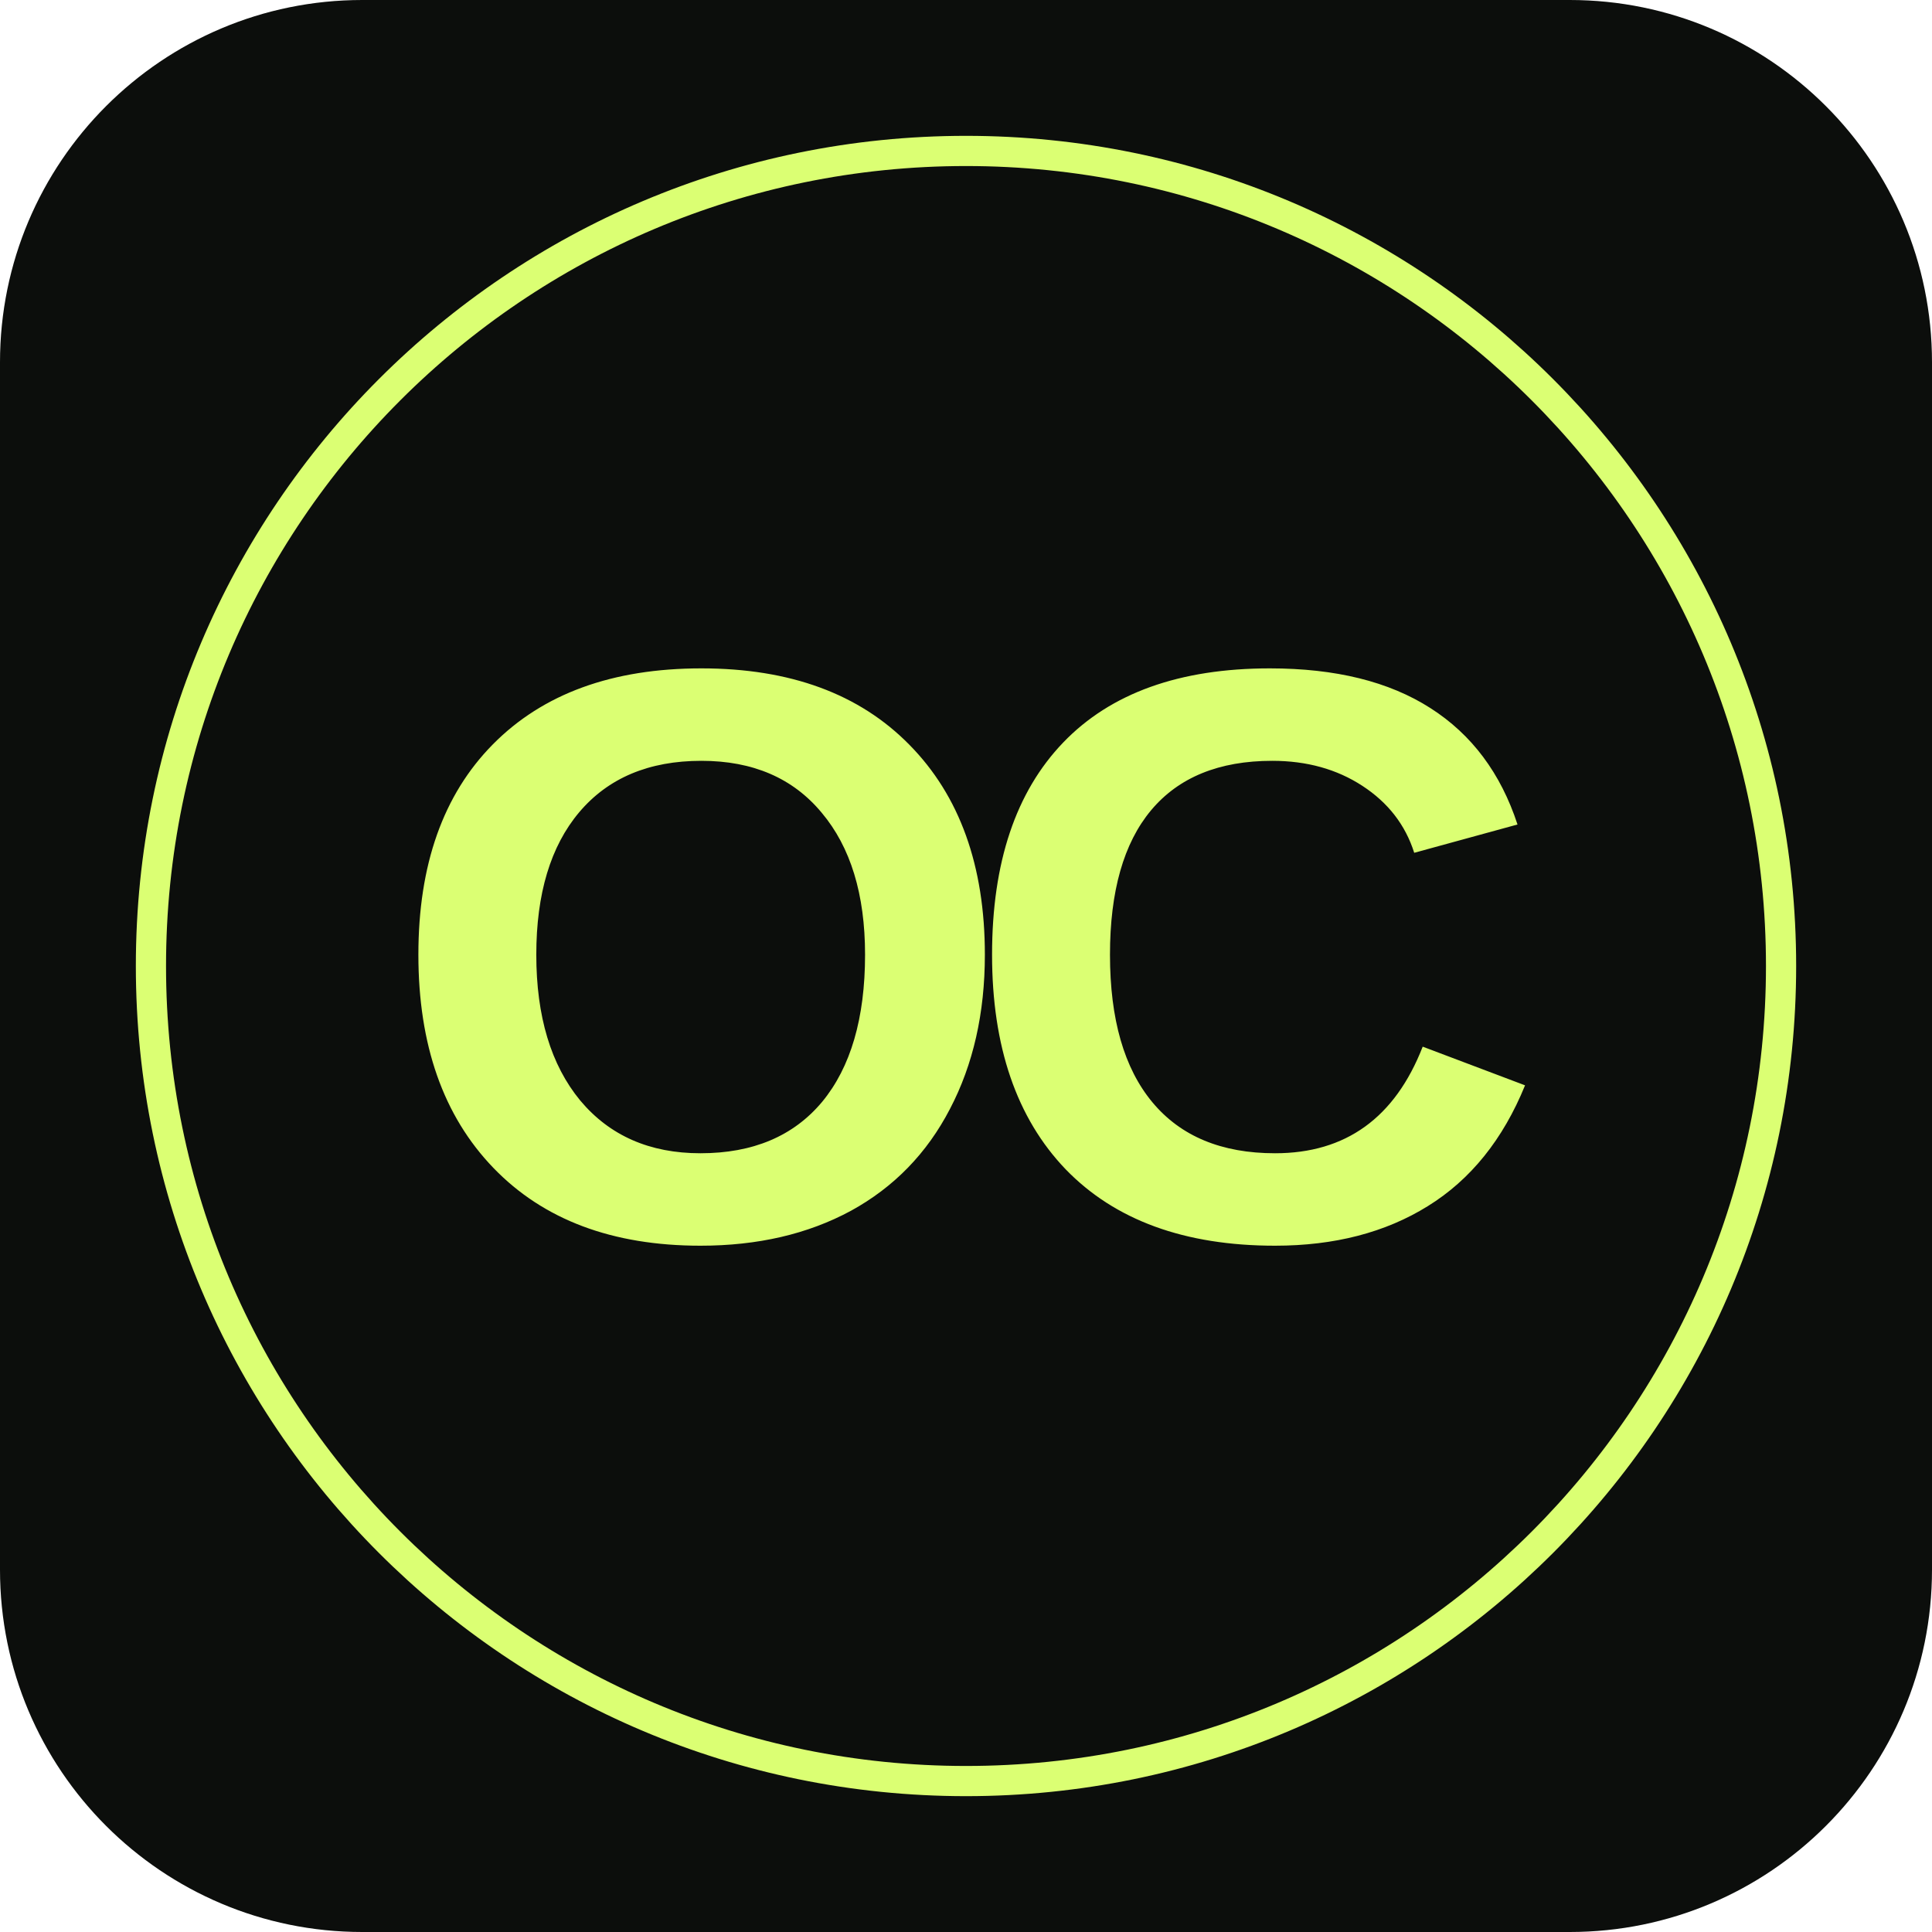
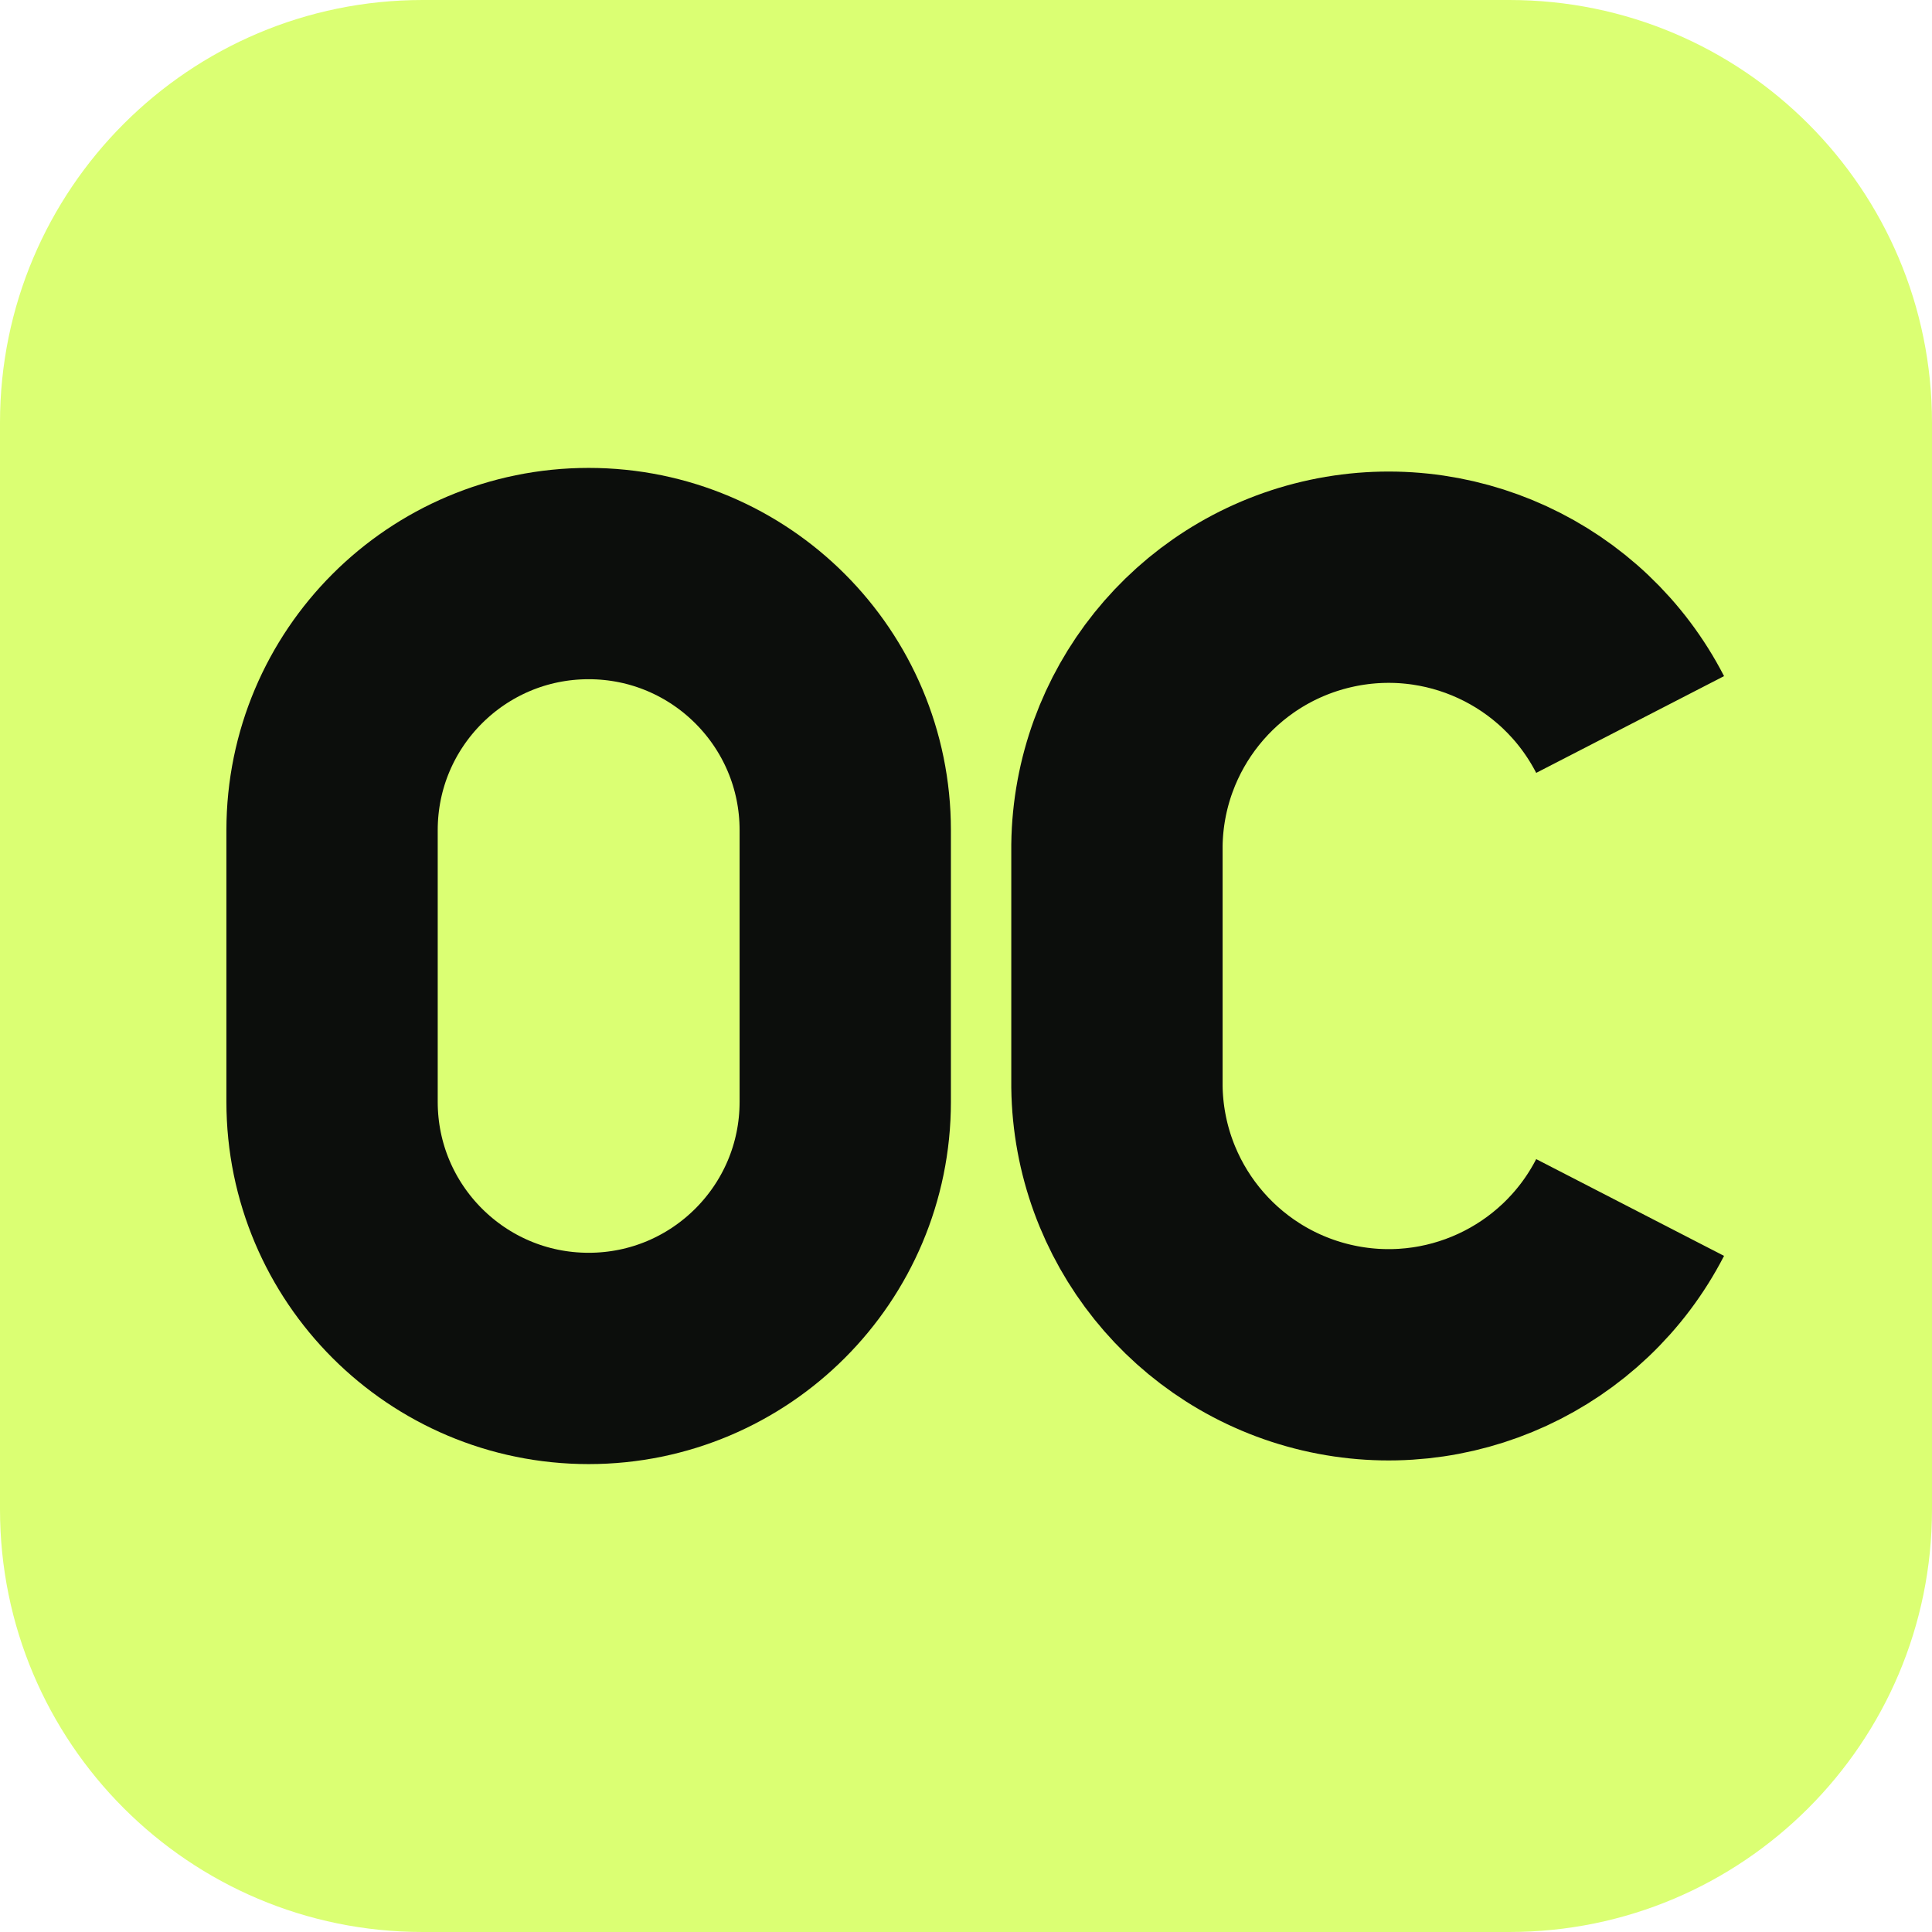
<svg xmlns="http://www.w3.org/2000/svg" viewBox="0 0 64 64">
-   <rect width="64" height="64" rx="12" fill="#0c0e0c" />
-   <circle cx="32" cy="32" r="27" fill="none" stroke="#dbff73" />
-   <text x="32" y="41" text-anchor="middle" font-family="Arial,sans-serif" font-weight="900" font-size="27" letter-spacing="-2" fill="#dbff73">OC</text>
+   <rect width="64" height="64" rx="14" fill="#dbff73" />
+   <g fill="none" stroke="#0c0e0c" stroke-width="7">
+     <rect x="11" y="19" width="17" height="26" rx="8.5" />
+     <path d="M54 24a9 9 0 0 0-17 4v8a9 9 0 0 0 17 4" />
+   </g>
</svg>
